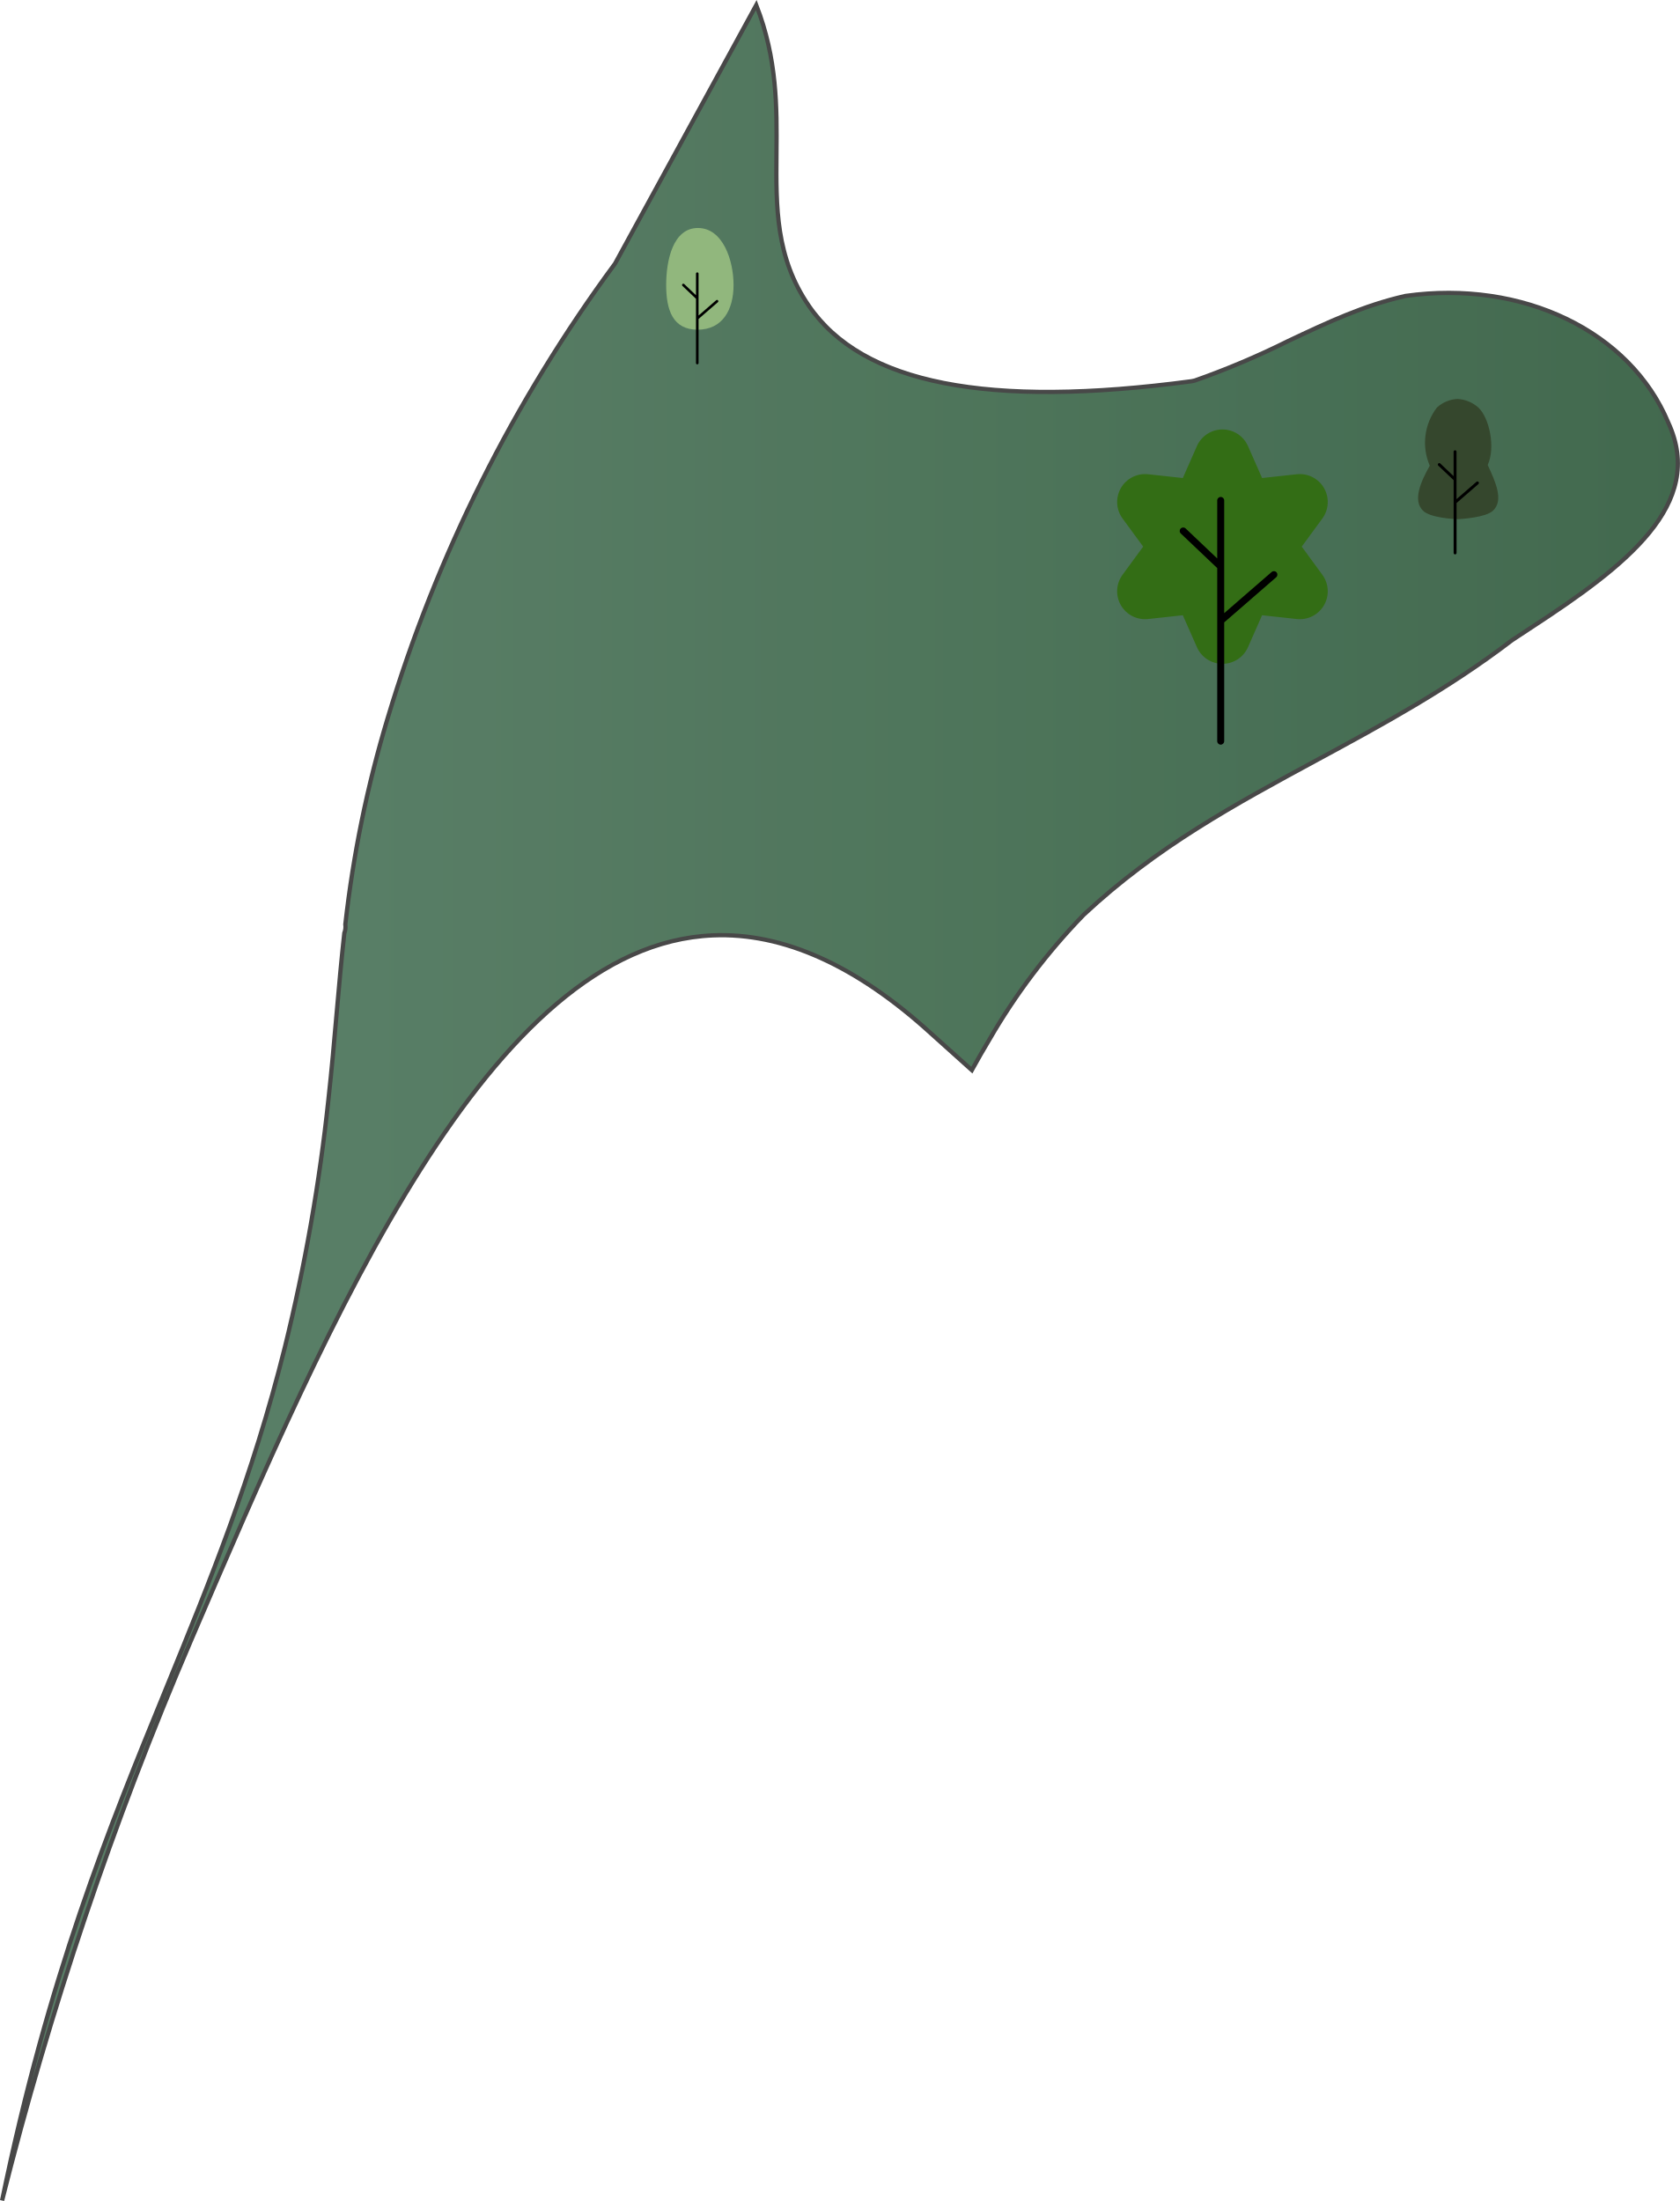
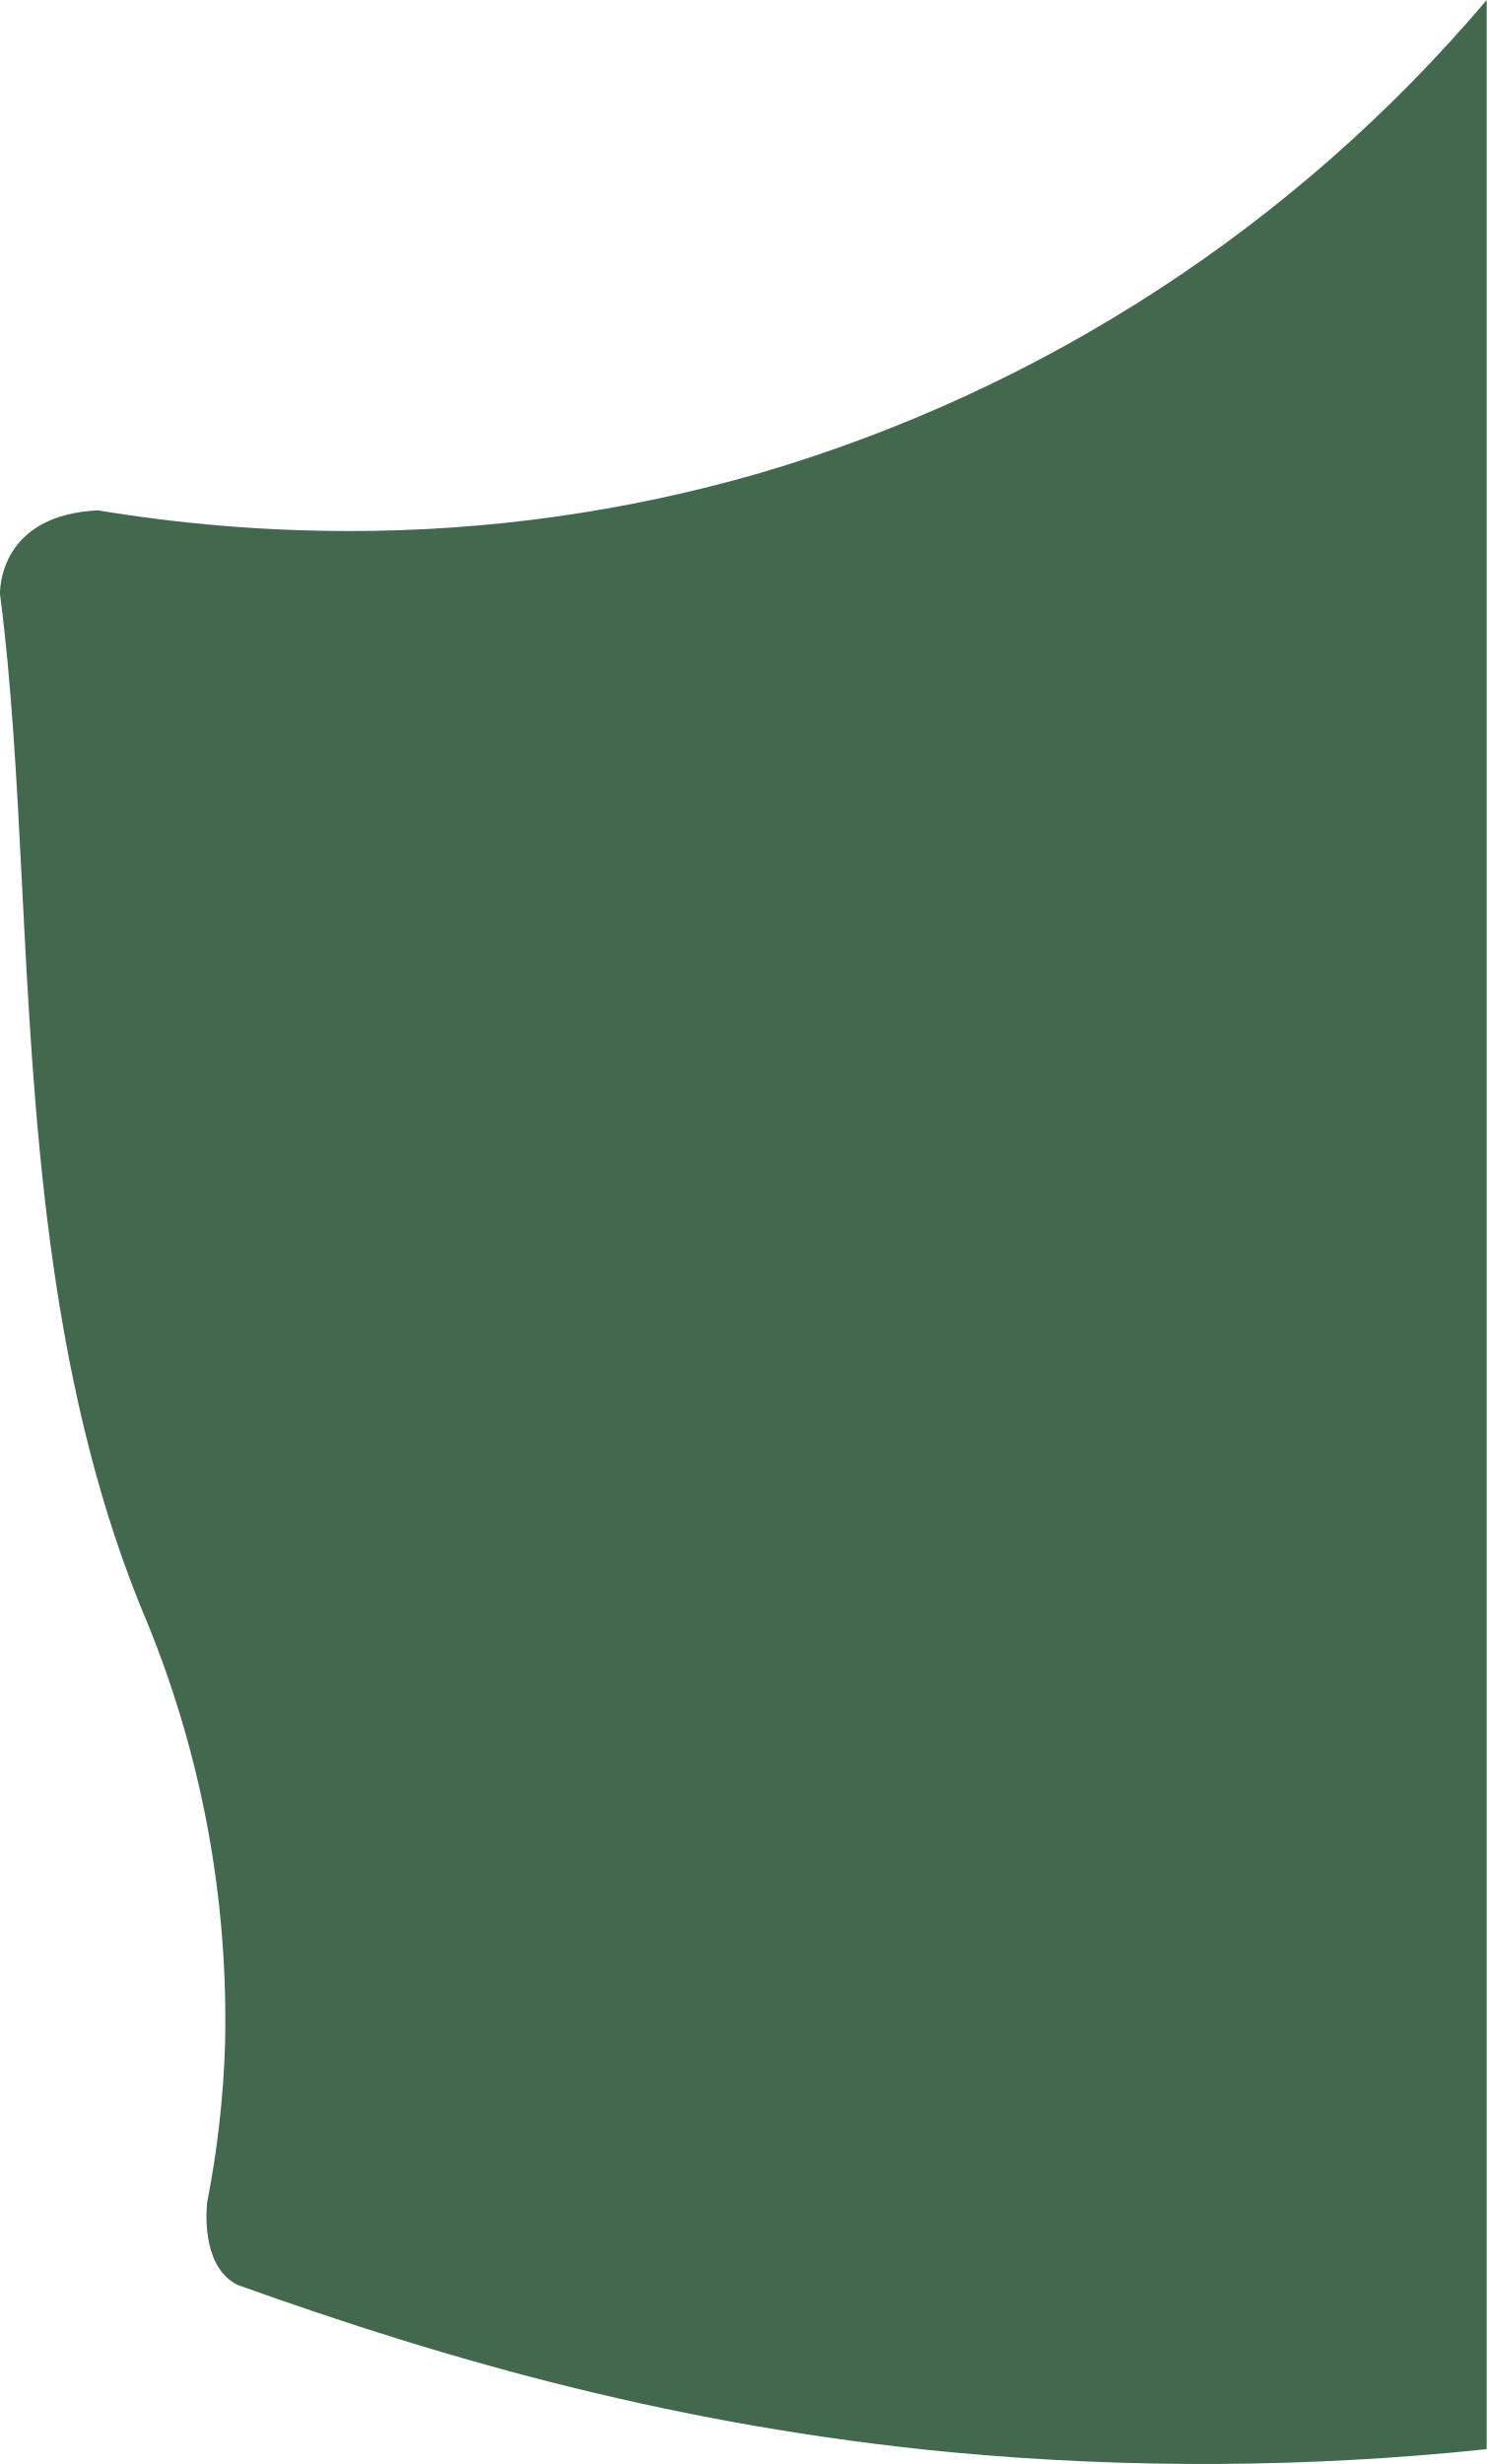
- <svg xmlns="http://www.w3.org/2000/svg" width="197.073" height="258.252" viewBox="0 0 197.073 258.252">
+ <svg xmlns="http://www.w3.org/2000/svg" width="131.851" height="218.481" viewBox="0 0 131.851 218.481">
  <defs>
-     <style>.a{stroke:#3d3d3d;stroke-miterlimit:10;stroke-width:0.5px;opacity:0.94;fill:url(#a);}.b{fill:#35472d;}.b,.c,.d,.e{stroke:rgba(0,0,0,0);}.d{fill:#91b77d;}.e{fill:#336d15;}</style>
-     <linearGradient id="a" y1="0.5" x2="1" y2="0.5" gradientUnits="objectBoundingBox">
-       <stop offset="0.219" stop-color="#4e765c" />
+     <linearGradient id="linear-gradient" y1="0.5" x2="1" y2="0.5" gradientUnits="objectBoundingBox">
+       <stop offset="0" stop-color="#366043" />
      <stop offset="1" stop-color="#366043" />
    </linearGradient>
  </defs>
-   <g transform="translate(-1909.455 1431.751)">
-     <path class="a" d="M2089.15-1358.15c-.79.52-1.55,1.01-2.26,1.49l-.1.07c-7.46,5.7-15.21,9.89-22.71,13.95-9.74,5.27-18.94,10.24-27.49,18.23a74.7,74.7,0,0,0-11.08,14.67c-.69,1.15-1.37,2.33-2.04,3.55l-4.81-4.32c-8.76-7.98-17.35-11.84-25.57-11.49-26.21,1.12-44.83,44.51-61.25,82.79a436.1,436.1,0,0,0-22.14,65.65c5.42-26.29,12.45-43.48,19.28-60.19,5.14-12.59,10.11-24.74,13.9-39.94a217.17,217.17,0,0,0,5.11-29.09c.39-3.55.68-6.87.96-10.08s.56-6.3.9-9.4a2.063,2.063,0,0,0,.12-1.04,136.111,136.111,0,0,1,4.95-24.13,174.042,174.042,0,0,1,26.69-53.39l16.57-30.34c2.47,6.35,2.42,11.99,2.37,17.44-.05,6.25-.11,12.16,3.8,17.85,6.28,9.16,20.98,12.05,44.91,8.85l.37-.08a96.088,96.088,0,0,0,10.98-4.65c4.55-2.15,8.85-4.18,13.75-5.28,13.7-1.93,26.36,4.15,30.82,14.87C2109.62-1372.55,2100.13-1365.32,2089.15-1358.15Z" />
-     <path class="b" d="M2080.464-1370.827h0c-.461-.026-3.216-.158-4.069-1.008-1.211-1.206-.276-3.371.8-5.274h0a6.807,6.807,0,0,1,.836-6.823,3.842,3.842,0,0,1,2.434-1.008h0a4.012,4.012,0,0,1,2.434,1.008c1.3,1.223,2.03,4.71,1.094,6.737h0c.915,1.99,1.911,4.15.627,5.36C2083.757-1371.023,2080.967-1370.864,2080.464-1370.827Z" />
-     <path class="c" d="M2082.917-1375.2a.172.172,0,0,0-.243-.017l-2.339,2.03v-5.561a.172.172,0,0,0-.172-.172.173.173,0,0,0-.173.172v2.863l-1.559-1.482a.172.172,0,0,0-.243.007.171.171,0,0,0,.006.243l1.8,1.706v8.539a.173.173,0,0,0,.173.172.172.172,0,0,0,.172-.172v-5.86l2.565-2.225A.172.172,0,0,0,2082.917-1375.2Z" />
-     <path class="d" d="M1995.516-1398.311c0,2.917-1.3,5.244-4.219,5.244s-3.686-2.327-3.686-5.244.807-6.689,3.724-6.689S1995.516-1401.229,1995.516-1398.311Z" />
-     <path class="c" d="M1993.693-1396.507a.152.152,0,0,0-.215-.016l-2.067,1.793v-4.911a.152.152,0,0,0-.152-.152.152.152,0,0,0-.152.152v2.528l-1.377-1.308a.152.152,0,0,0-.215.005.152.152,0,0,0,.006.215l1.586,1.507v7.542a.152.152,0,0,0,.152.152.152.152,0,0,0,.152-.152v-5.175l2.266-1.966A.151.151,0,0,0,1993.693-1396.507Z" />
-     <path class="e" d="M2049.877-1379.408l-1.652,3.747-4.072-.443a3.275,3.275,0,0,0-3,5.19l2.419,3.3-2.419,3.305a3.274,3.274,0,0,0,3,5.19l4.072-.443,1.652,3.747a3.275,3.275,0,0,0,5.993,0l1.652-3.747,4.072.443a3.275,3.275,0,0,0,3-5.19l-2.419-3.305,2.419-3.3a3.275,3.275,0,0,0-3-5.19l-4.072.443-1.652-3.747A3.275,3.275,0,0,0,2049.877-1379.408Z" />
-     <path class="c" d="M2059.221-1364.594a.41.41,0,0,0-.578-.041l-5.565,4.828v-13.226a.409.409,0,0,0-.409-.409.41.41,0,0,0-.41.409v6.808l-3.709-3.523a.411.411,0,0,0-.579.015.41.41,0,0,0,.015.579l4.273,4.058v20.308a.411.411,0,0,0,.41.41.41.41,0,0,0,.409-.41v-13.935l6.1-5.294A.41.41,0,0,0,2059.221-1364.594Z" />
-   </g>
+   <path id="Caminho_13908" data-name="Caminho 13908" d="M414,655.063a240.959,240.959,0,0,1-47.494.272c-24.1-2.3-44.429-8.072-63.28-14.835-2.97-1.488-2.843-5.826-2.705-7.3a87.157,87.157,0,0,0,1.589-13.912,93.011,93.011,0,0,0-7.371-38.655l-.233-.577c-8.2-20.4-9.369-43.419-10.4-63.73-.465-9.177-.922-17.88-1.959-25.8.023-1.3.586-6.957,8.64-7.376l0-.009a136.729,136.729,0,0,0,22.292,1.841,130.852,130.852,0,0,0,36.476-5.144A133.852,133.852,0,0,0,414,437.9Z" transform="translate(-282.153 -437.896)" opacity="0.94" fill="url(#linear-gradient)" style="mix-blend-mode: normal;isolation: isolate" />
</svg>
